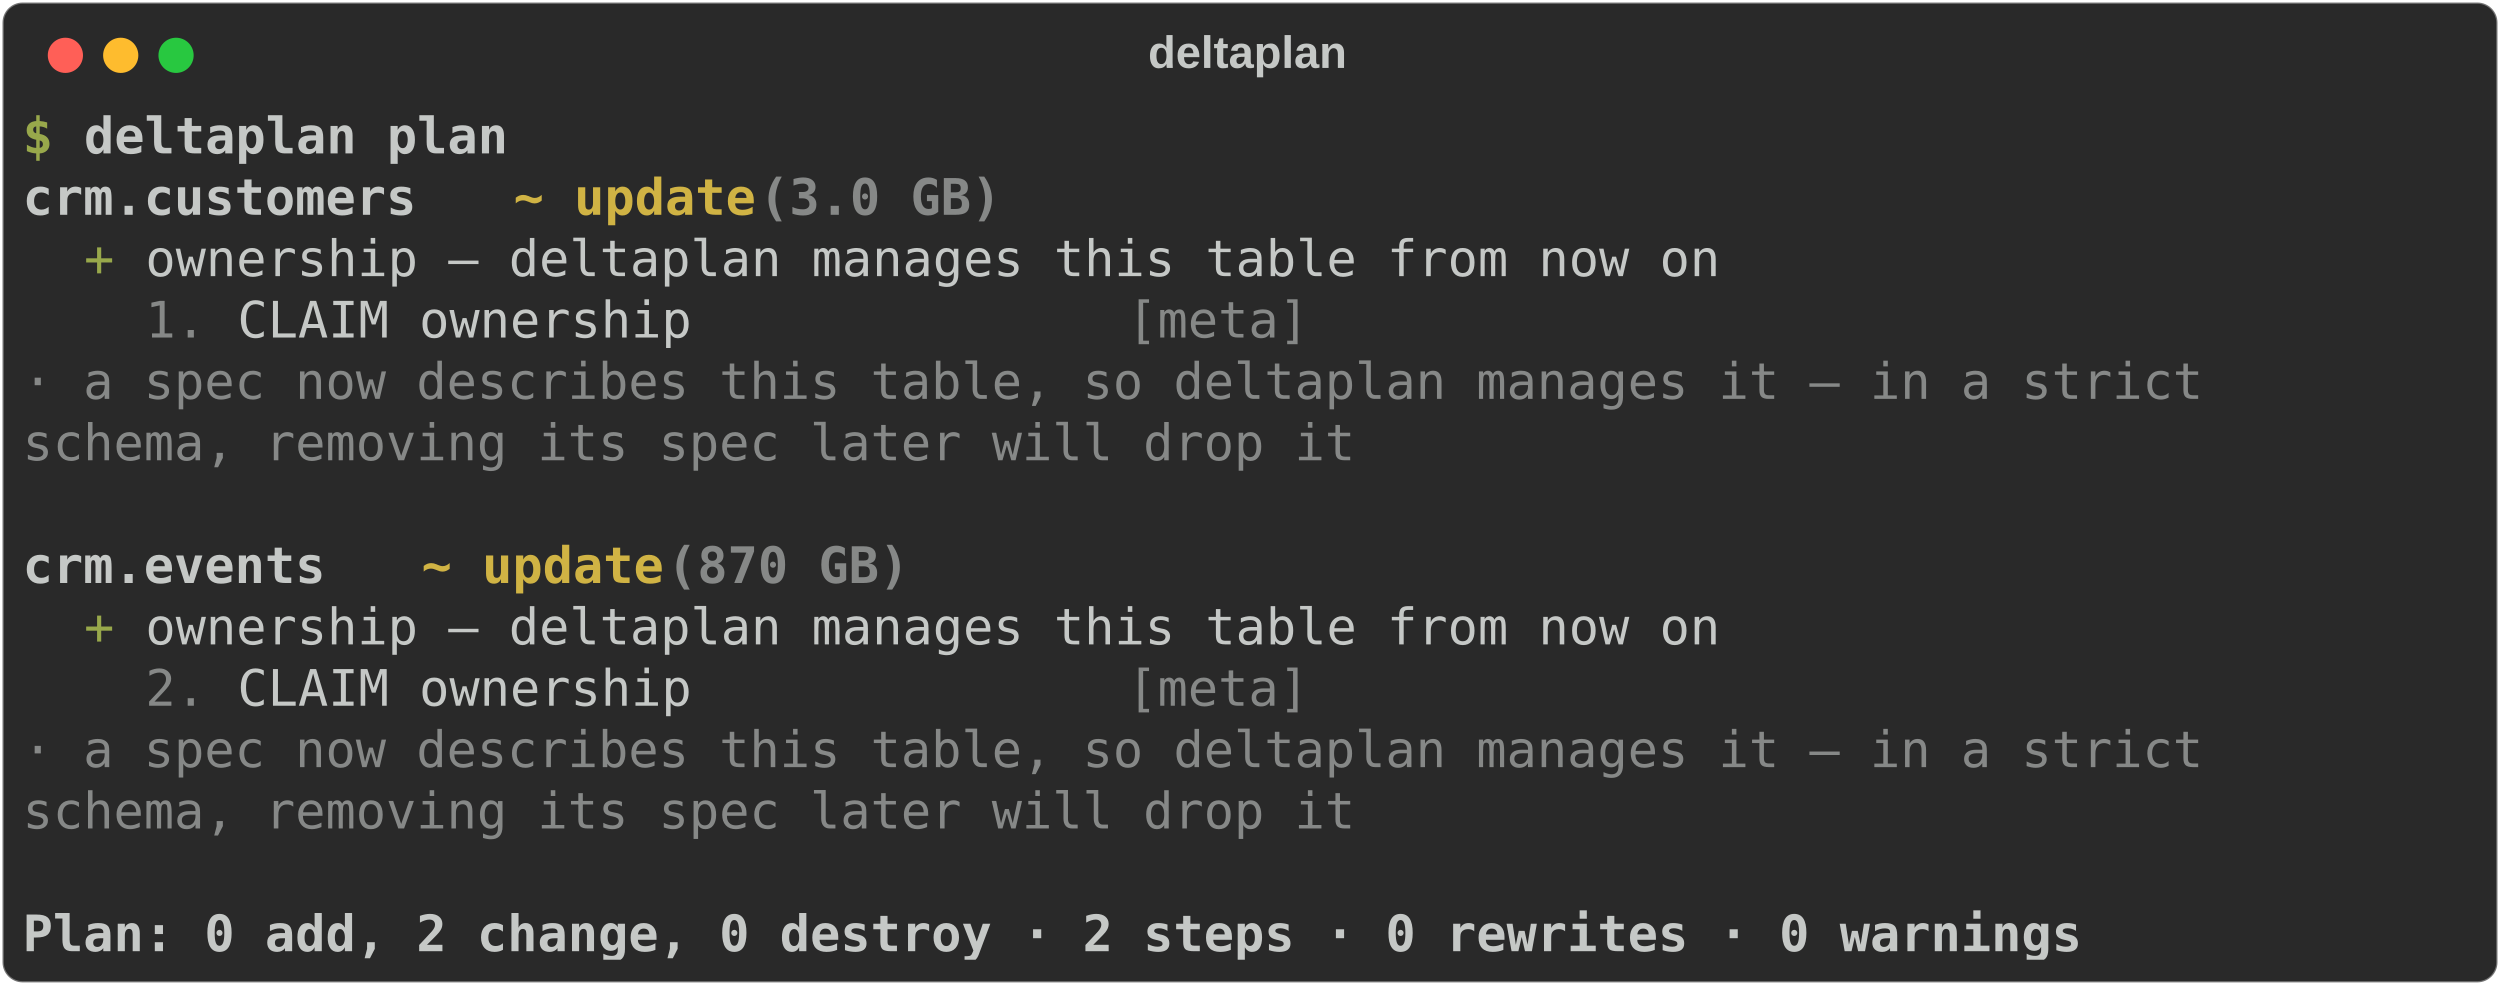
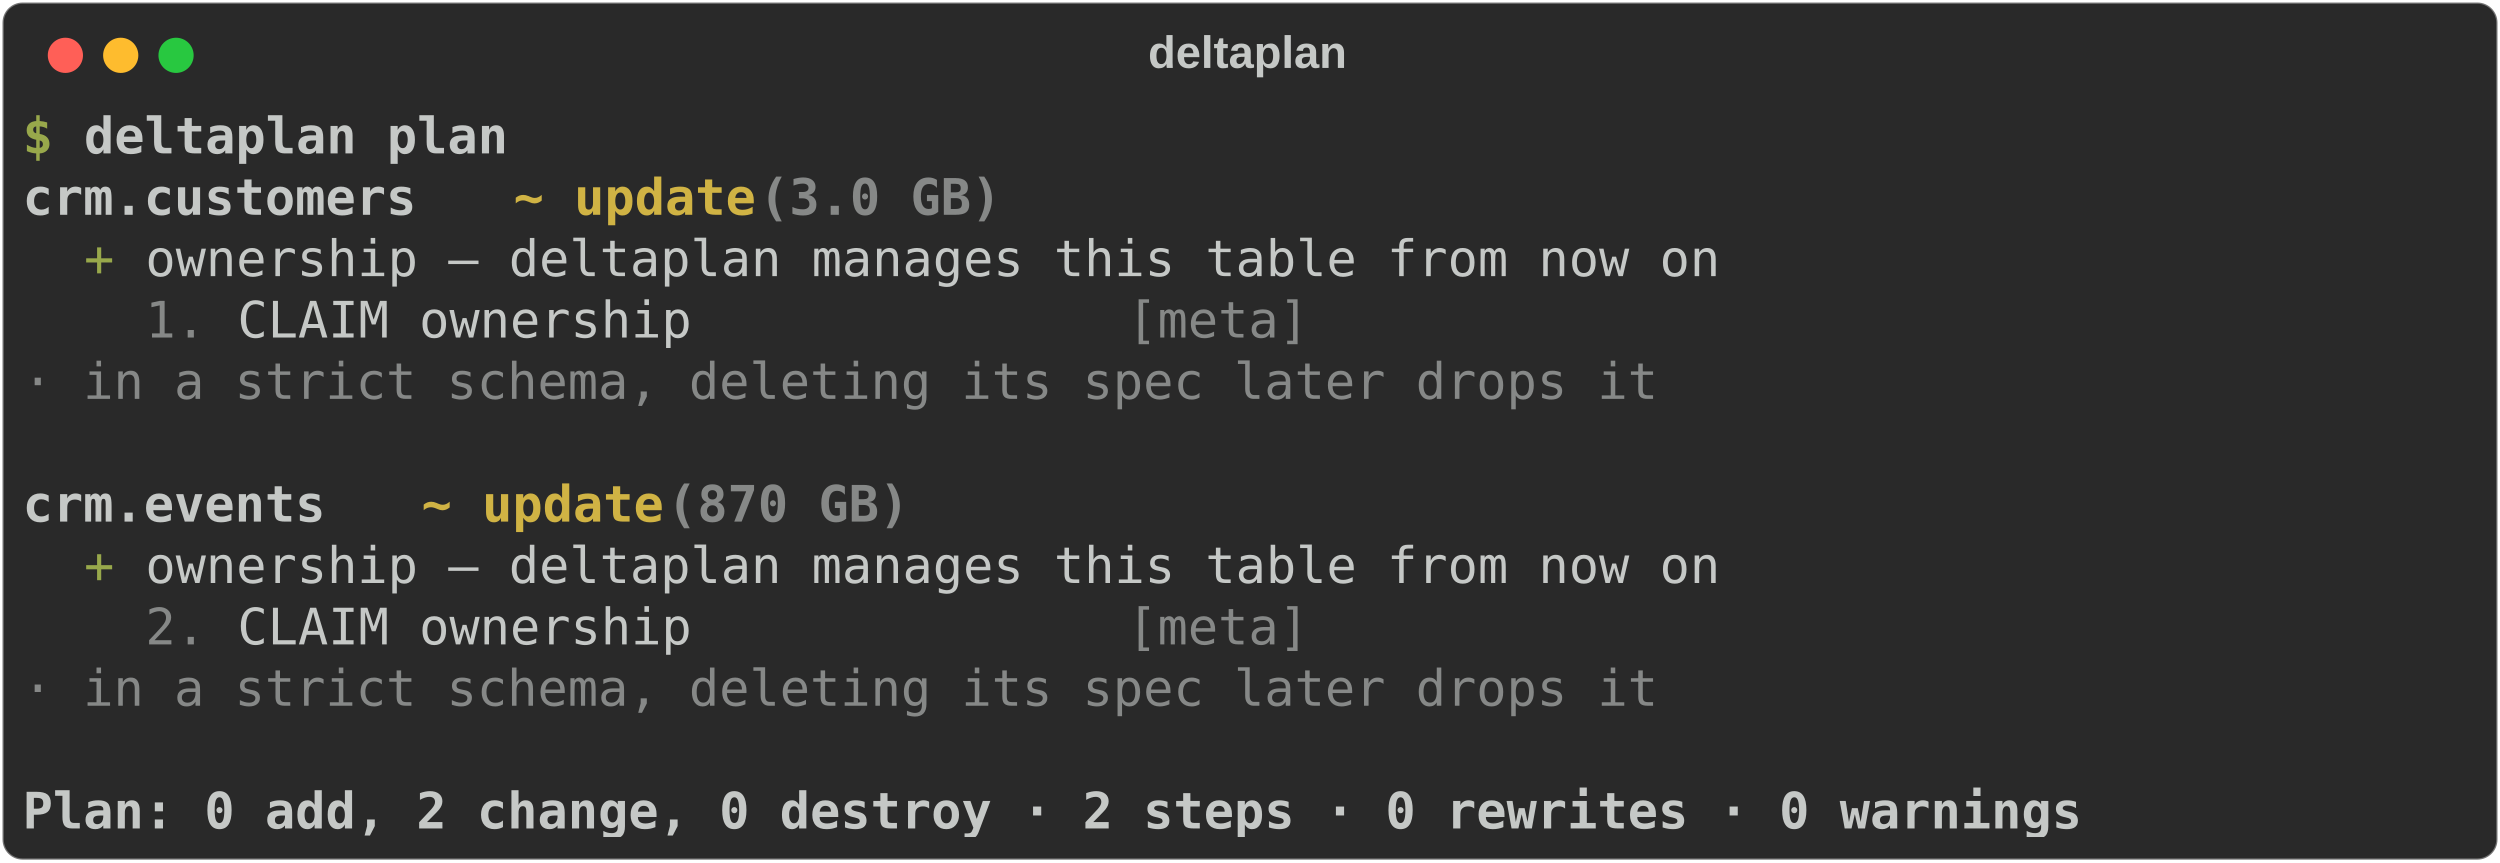
- <svg xmlns="http://www.w3.org/2000/svg" class="rich-terminal" viewBox="0 0 994 391.6">
+ <svg xmlns="http://www.w3.org/2000/svg" class="rich-terminal" viewBox="0 0 994 342.8">
  <style>

    @font-face {
        font-family: "Fira Code";
        src: local("FiraCode-Regular"),
                url("https://cdnjs.cloudflare.com/ajax/libs/firacode/6.2.0/woff2/FiraCode-Regular.woff2") format("woff2"),
                url("https://cdnjs.cloudflare.com/ajax/libs/firacode/6.2.0/woff/FiraCode-Regular.woff") format("woff");
        font-style: normal;
        font-weight: 400;
    }
    @font-face {
        font-family: "Fira Code";
        src: local("FiraCode-Bold"),
                url("https://cdnjs.cloudflare.com/ajax/libs/firacode/6.2.0/woff2/FiraCode-Bold.woff2") format("woff2"),
                url("https://cdnjs.cloudflare.com/ajax/libs/firacode/6.2.0/woff/FiraCode-Bold.woff") format("woff");
        font-style: bold;
        font-weight: 700;
    }

    .dp-feature-import-plan-matrix {
        font-family: Fira Code, monospace;
        font-size: 20px;
        line-height: 24.4px;
        font-variant-east-asian: full-width;
    }

    .dp-feature-import-plan-title {
        font-size: 18px;
        font-weight: bold;
        font-family: arial;
    }

    .dp-feature-import-plan-r1 { fill: #98a84b;font-weight: bold }
.dp-feature-import-plan-r2 { fill: #c5c8c6;font-weight: bold }
.dp-feature-import-plan-r3 { fill: #c5c8c6 }
.dp-feature-import-plan-r4 { fill: #d0b344;font-weight: bold }
.dp-feature-import-plan-r5 { fill: #868887;font-weight: bold }
.dp-feature-import-plan-r6 { fill: #98a84b }
.dp-feature-import-plan-r7 { fill: #868887 }
    </style>
  <defs>
    <clipPath id="dp-feature-import-plan-clip-terminal">
-       <rect x="0" y="0" width="975.0" height="340.6" />
+       <rect x="0" y="0" width="975.0" height="291.8" />
    </clipPath>
    <clipPath id="dp-feature-import-plan-line-0">
      <rect x="0" y="1.5" width="976" height="24.65" />
    </clipPath>
    <clipPath id="dp-feature-import-plan-line-1">
      <rect x="0" y="25.9" width="976" height="24.65" />
    </clipPath>
    <clipPath id="dp-feature-import-plan-line-2">
      <rect x="0" y="50.3" width="976" height="24.65" />
    </clipPath>
    <clipPath id="dp-feature-import-plan-line-3">
      <rect x="0" y="74.7" width="976" height="24.65" />
    </clipPath>
    <clipPath id="dp-feature-import-plan-line-4">
      <rect x="0" y="99.1" width="976" height="24.65" />
    </clipPath>
    <clipPath id="dp-feature-import-plan-line-5">
      <rect x="0" y="123.5" width="976" height="24.65" />
    </clipPath>
    <clipPath id="dp-feature-import-plan-line-6">
      <rect x="0" y="147.9" width="976" height="24.65" />
    </clipPath>
    <clipPath id="dp-feature-import-plan-line-7">
      <rect x="0" y="172.3" width="976" height="24.65" />
    </clipPath>
    <clipPath id="dp-feature-import-plan-line-8">
      <rect x="0" y="196.7" width="976" height="24.65" />
    </clipPath>
    <clipPath id="dp-feature-import-plan-line-9">
      <rect x="0" y="221.1" width="976" height="24.65" />
    </clipPath>
    <clipPath id="dp-feature-import-plan-line-10">
      <rect x="0" y="245.5" width="976" height="24.65" />
    </clipPath>
-     <clipPath id="dp-feature-import-plan-line-11">
-       <rect x="0" y="269.9" width="976" height="24.65" />
-     </clipPath>
-     <clipPath id="dp-feature-import-plan-line-12">
-       <rect x="0" y="294.3" width="976" height="24.65" />
-     </clipPath>
  </defs>
-   <rect fill="#292929" stroke="rgba(255,255,255,0.35)" stroke-width="1" x="1" y="1" width="992" height="389.6" rx="8" />
+   <rect fill="#292929" stroke="rgba(255,255,255,0.35)" stroke-width="1" x="1" y="1" width="992" height="340.8" rx="8" />
  <text class="dp-feature-import-plan-title" fill="#c5c8c6" text-anchor="middle" x="496" y="27">deltaplan</text>
  <g transform="translate(26,22)">
    <circle cx="0" cy="0" r="7" fill="#ff5f57" />
    <circle cx="22" cy="0" r="7" fill="#febc2e" />
    <circle cx="44" cy="0" r="7" fill="#28c840" />
  </g>
  <g transform="translate(9, 41)" clip-path="url(#dp-feature-import-plan-clip-terminal)">
    <g class="dp-feature-import-plan-matrix">
      <text class="dp-feature-import-plan-r1" x="0" y="20" textLength="24.4" clip-path="url(#dp-feature-import-plan-line-0)">$ </text>
      <text class="dp-feature-import-plan-r2" x="24.4" y="20" textLength="170.8" clip-path="url(#dp-feature-import-plan-line-0)">deltaplan plan</text>
      <text class="dp-feature-import-plan-r3" x="976" y="20" textLength="12.2" clip-path="url(#dp-feature-import-plan-line-0)">
</text>
      <text class="dp-feature-import-plan-r2" x="0" y="44.4" textLength="195.2" clip-path="url(#dp-feature-import-plan-line-1)">crm.customers   </text>
      <text class="dp-feature-import-plan-r4" x="195.2" y="44.4" textLength="97.6" clip-path="url(#dp-feature-import-plan-line-1)">~ update</text>
      <text class="dp-feature-import-plan-r5" x="292.8" y="44.4" textLength="122" clip-path="url(#dp-feature-import-plan-line-1)">  (3.0 GB)</text>
      <text class="dp-feature-import-plan-r3" x="976" y="44.4" textLength="12.2" clip-path="url(#dp-feature-import-plan-line-1)">
</text>
      <text class="dp-feature-import-plan-r6" x="24.4" y="68.8" textLength="24.4" clip-path="url(#dp-feature-import-plan-line-2)">+ </text>
      <text class="dp-feature-import-plan-r3" x="48.8" y="68.8" textLength="634.4" clip-path="url(#dp-feature-import-plan-line-2)">ownership — deltaplan manages this table from now on</text>
      <text class="dp-feature-import-plan-r3" x="976" y="68.8" textLength="12.2" clip-path="url(#dp-feature-import-plan-line-2)">
</text>
      <text class="dp-feature-import-plan-r7" x="48.8" y="93.2" textLength="36.6" clip-path="url(#dp-feature-import-plan-line-3)">1. </text>
      <text class="dp-feature-import-plan-r3" x="85.4" y="93.2" textLength="353.8" clip-path="url(#dp-feature-import-plan-line-3)">CLAIM ownership              </text>
      <text class="dp-feature-import-plan-r7" x="439.2" y="93.2" textLength="73.2" clip-path="url(#dp-feature-import-plan-line-3)">[meta]</text>
      <text class="dp-feature-import-plan-r3" x="976" y="93.2" textLength="12.2" clip-path="url(#dp-feature-import-plan-line-3)">
</text>
-       <text class="dp-feature-import-plan-r7" x="0" y="117.6" textLength="976" clip-path="url(#dp-feature-import-plan-line-4)">       · a spec now describes this table, so deltaplan manages it — in a strict </text>
+       <text class="dp-feature-import-plan-r7" x="0" y="117.6" textLength="744.2" clip-path="url(#dp-feature-import-plan-line-4)">       · in a strict schema, deleting its spec later drops it</text>
      <text class="dp-feature-import-plan-r3" x="976" y="117.6" textLength="12.2" clip-path="url(#dp-feature-import-plan-line-4)">
</text>
-       <text class="dp-feature-import-plan-r7" x="0" y="142" textLength="536.8" clip-path="url(#dp-feature-import-plan-line-5)">schema, removing its spec later will drop it</text>
      <text class="dp-feature-import-plan-r3" x="976" y="142" textLength="12.2" clip-path="url(#dp-feature-import-plan-line-5)">
</text>
+       <text class="dp-feature-import-plan-r2" x="0" y="166.4" textLength="158.6" clip-path="url(#dp-feature-import-plan-line-6)">crm.events   </text>
+       <text class="dp-feature-import-plan-r4" x="158.6" y="166.4" textLength="97.6" clip-path="url(#dp-feature-import-plan-line-6)">~ update</text>
+       <text class="dp-feature-import-plan-r5" x="256.2" y="166.4" textLength="122" clip-path="url(#dp-feature-import-plan-line-6)">  (870 GB)</text>
      <text class="dp-feature-import-plan-r3" x="976" y="166.4" textLength="12.2" clip-path="url(#dp-feature-import-plan-line-6)">
</text>
-       <text class="dp-feature-import-plan-r2" x="0" y="190.8" textLength="158.6" clip-path="url(#dp-feature-import-plan-line-7)">crm.events   </text>
-       <text class="dp-feature-import-plan-r4" x="158.6" y="190.8" textLength="97.6" clip-path="url(#dp-feature-import-plan-line-7)">~ update</text>
-       <text class="dp-feature-import-plan-r5" x="256.2" y="190.8" textLength="122" clip-path="url(#dp-feature-import-plan-line-7)">  (870 GB)</text>
+       <text class="dp-feature-import-plan-r6" x="24.4" y="190.8" textLength="24.4" clip-path="url(#dp-feature-import-plan-line-7)">+ </text>
+       <text class="dp-feature-import-plan-r3" x="48.8" y="190.8" textLength="634.4" clip-path="url(#dp-feature-import-plan-line-7)">ownership — deltaplan manages this table from now on</text>
      <text class="dp-feature-import-plan-r3" x="976" y="190.8" textLength="12.2" clip-path="url(#dp-feature-import-plan-line-7)">
</text>
-       <text class="dp-feature-import-plan-r6" x="24.4" y="215.2" textLength="24.4" clip-path="url(#dp-feature-import-plan-line-8)">+ </text>
-       <text class="dp-feature-import-plan-r3" x="48.8" y="215.2" textLength="634.4" clip-path="url(#dp-feature-import-plan-line-8)">ownership — deltaplan manages this table from now on</text>
+       <text class="dp-feature-import-plan-r7" x="48.8" y="215.2" textLength="36.6" clip-path="url(#dp-feature-import-plan-line-8)">2. </text>
+       <text class="dp-feature-import-plan-r3" x="85.4" y="215.2" textLength="353.8" clip-path="url(#dp-feature-import-plan-line-8)">CLAIM ownership              </text>
+       <text class="dp-feature-import-plan-r7" x="439.2" y="215.2" textLength="73.2" clip-path="url(#dp-feature-import-plan-line-8)">[meta]</text>
      <text class="dp-feature-import-plan-r3" x="976" y="215.2" textLength="12.2" clip-path="url(#dp-feature-import-plan-line-8)">
</text>
-       <text class="dp-feature-import-plan-r7" x="48.8" y="239.6" textLength="36.6" clip-path="url(#dp-feature-import-plan-line-9)">2. </text>
-       <text class="dp-feature-import-plan-r3" x="85.4" y="239.6" textLength="353.8" clip-path="url(#dp-feature-import-plan-line-9)">CLAIM ownership              </text>
-       <text class="dp-feature-import-plan-r7" x="439.2" y="239.6" textLength="73.2" clip-path="url(#dp-feature-import-plan-line-9)">[meta]</text>
+       <text class="dp-feature-import-plan-r7" x="0" y="239.6" textLength="744.2" clip-path="url(#dp-feature-import-plan-line-9)">       · in a strict schema, deleting its spec later drops it</text>
      <text class="dp-feature-import-plan-r3" x="976" y="239.6" textLength="12.2" clip-path="url(#dp-feature-import-plan-line-9)">
</text>
-       <text class="dp-feature-import-plan-r7" x="0" y="264" textLength="976" clip-path="url(#dp-feature-import-plan-line-10)">       · a spec now describes this table, so deltaplan manages it — in a strict </text>
      <text class="dp-feature-import-plan-r3" x="976" y="264" textLength="12.2" clip-path="url(#dp-feature-import-plan-line-10)">
</text>
-       <text class="dp-feature-import-plan-r7" x="0" y="288.4" textLength="536.8" clip-path="url(#dp-feature-import-plan-line-11)">schema, removing its spec later will drop it</text>
+       <text class="dp-feature-import-plan-r2" x="0" y="288.4" textLength="829.6" clip-path="url(#dp-feature-import-plan-line-11)">Plan: 0 add, 2 change, 0 destroy · 2 steps · 0 rewrites · 0 warnings</text>
      <text class="dp-feature-import-plan-r3" x="976" y="288.4" textLength="12.2" clip-path="url(#dp-feature-import-plan-line-11)">
- </text>
-       <text class="dp-feature-import-plan-r3" x="976" y="312.8" textLength="12.2" clip-path="url(#dp-feature-import-plan-line-12)">
- </text>
-       <text class="dp-feature-import-plan-r2" x="0" y="337.2" textLength="829.6" clip-path="url(#dp-feature-import-plan-line-13)">Plan: 0 add, 2 change, 0 destroy · 2 steps · 0 rewrites · 0 warnings</text>
-       <text class="dp-feature-import-plan-r3" x="976" y="337.2" textLength="12.2" clip-path="url(#dp-feature-import-plan-line-13)">
</text>
    </g>
  </g>
</svg>
